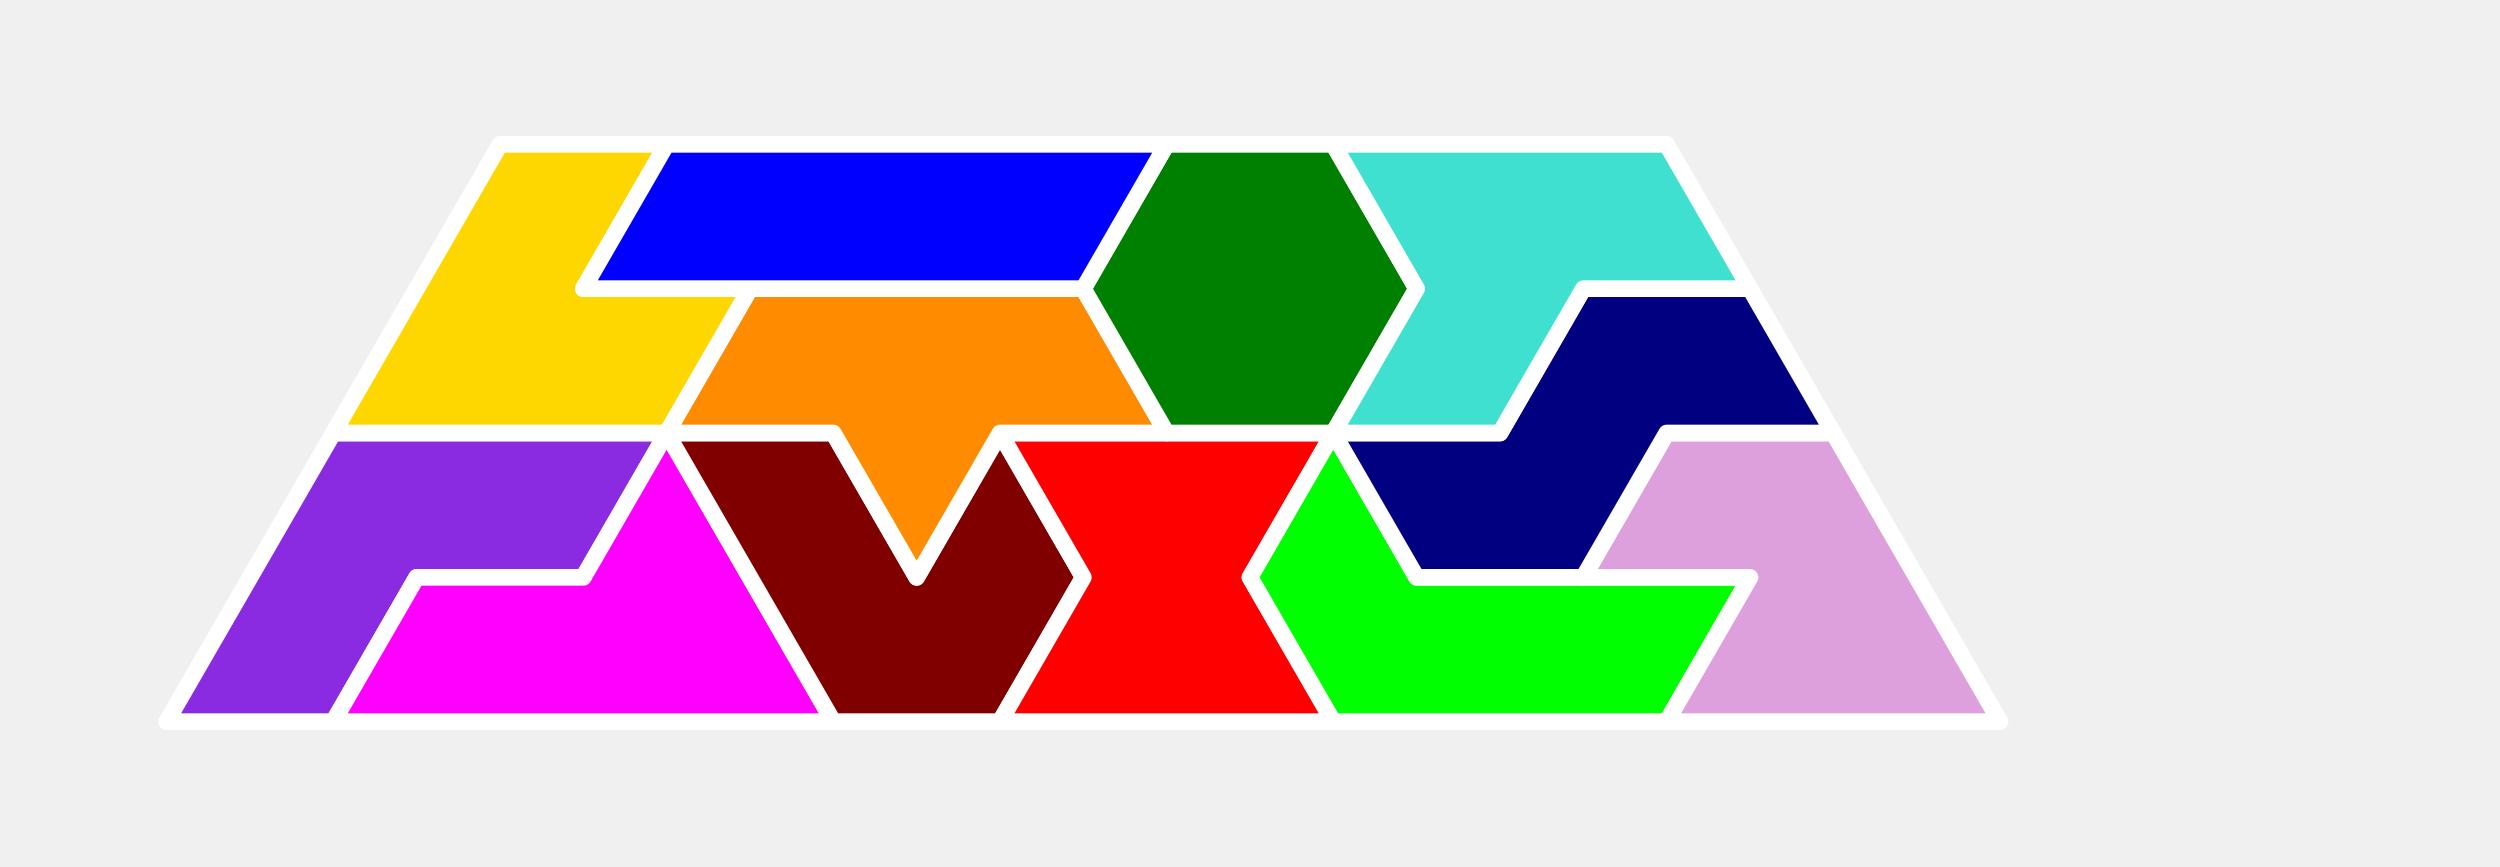
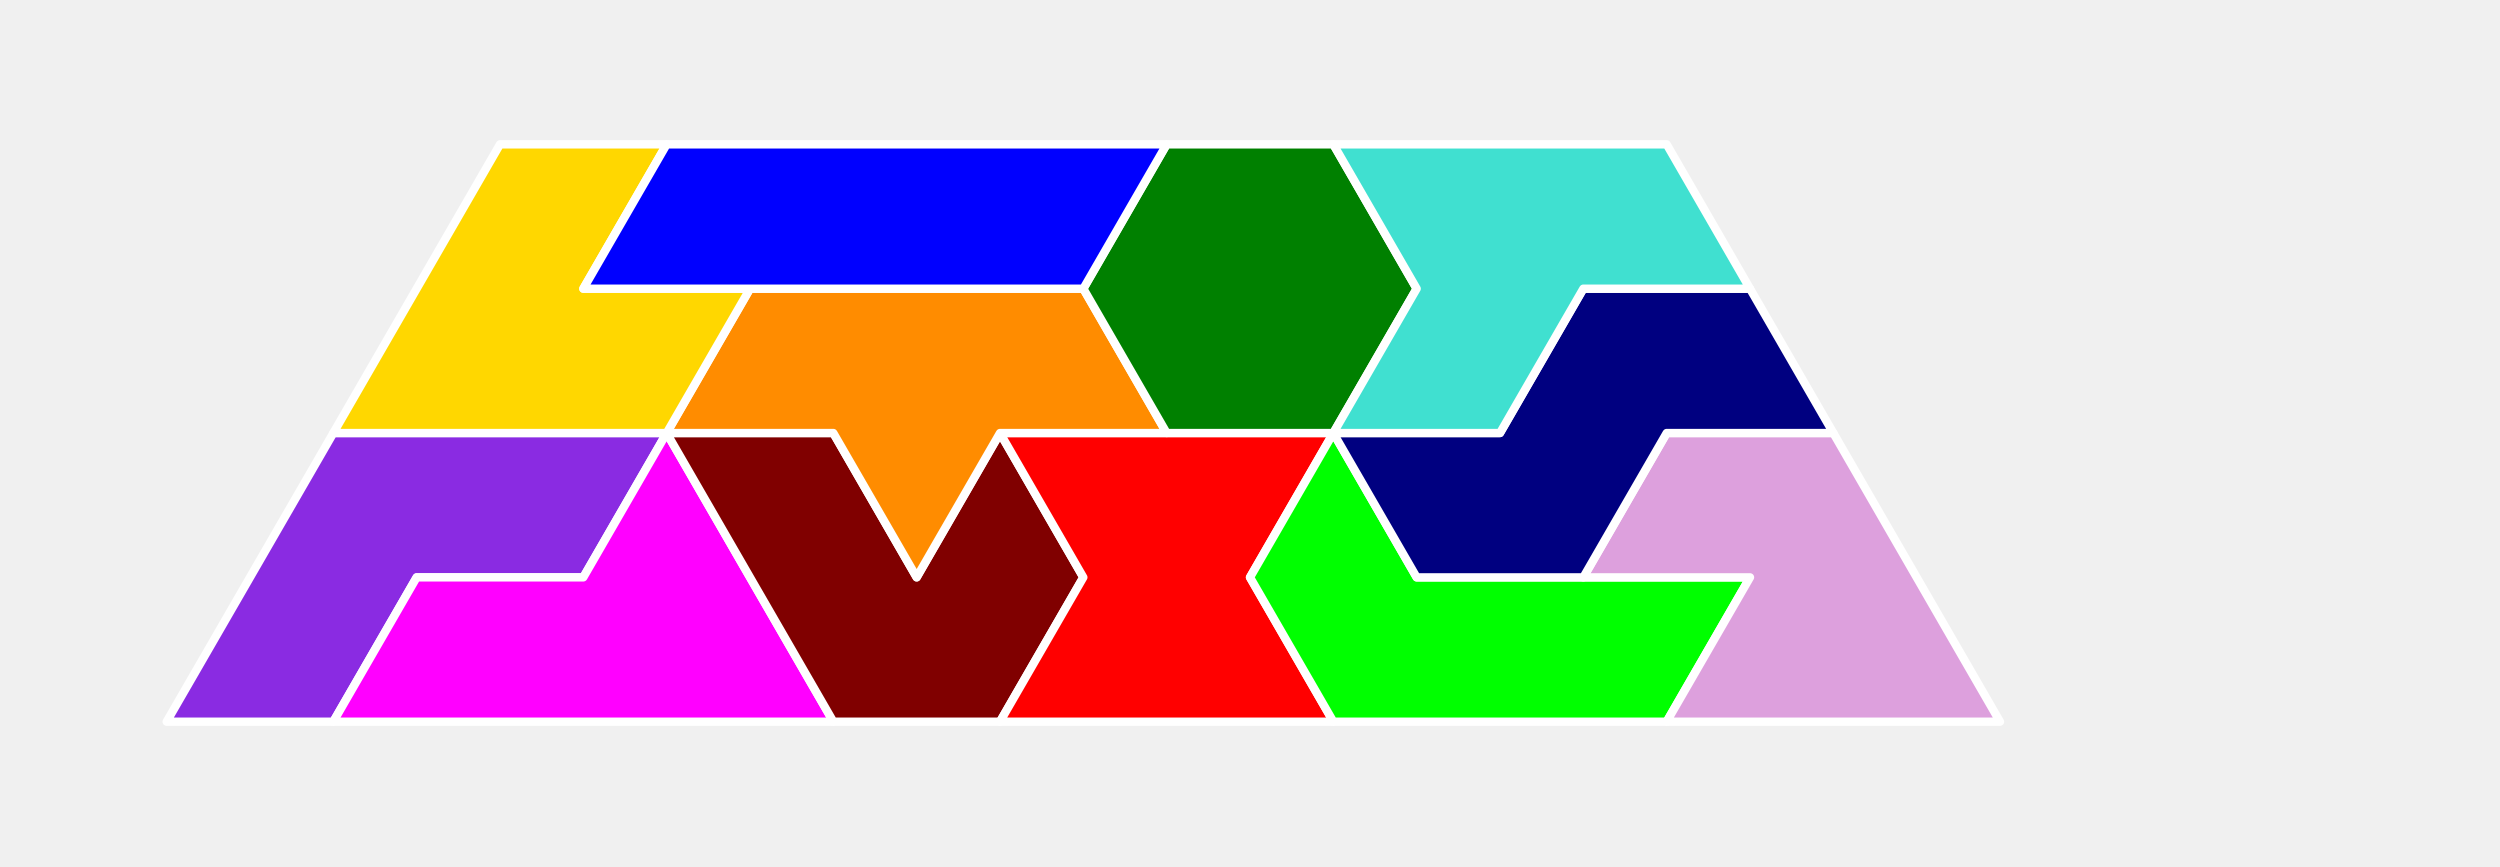
<svg xmlns="http://www.w3.org/2000/svg" width="150.0" height="51.962" viewBox="0 0 150.0 51.962">
  <g>
-     <polygon fill="blueviolet" stroke="white" stroke-width="1" stroke-linejoin="round" points="10.000,43.301 20.000,43.301 25.000,34.641 35.000,34.641 40.000,25.981 20.000,25.981">
+     <polygon fill="blueviolet" stroke="white" stroke-width="0.5" stroke-linejoin="round" points="10.000,43.301 20.000,43.301 25.000,34.641 35.000,34.641 40.000,25.981 20.000,25.981">
</polygon>
-     <polygon fill="magenta" stroke="white" stroke-width="1" stroke-linejoin="round" points="20.000,43.301 50.000,43.301 40.000,25.981 35.000,34.641 25.000,34.641">
+     <polygon fill="magenta" stroke="white" stroke-width="0.5" stroke-linejoin="round" points="20.000,43.301 50.000,43.301 40.000,25.981 35.000,34.641 25.000,34.641">
</polygon>
-     <polygon fill="maroon" stroke="white" stroke-width="1" stroke-linejoin="round" points="45.000,34.641 50.000,43.301 60.000,43.301 65.000,34.641 60.000,25.981 55.000,34.641 50.000,25.981 40.000,25.981">
+     <polygon fill="maroon" stroke="white" stroke-width="0.5" stroke-linejoin="round" points="45.000,34.641 50.000,43.301 60.000,43.301 65.000,34.641 60.000,25.981 55.000,34.641 50.000,25.981 40.000,25.981">
</polygon>
-     <polygon fill="red" stroke="white" stroke-width="1" stroke-linejoin="round" points="60.000,43.301 80.000,43.301 75.000,34.641 80.000,25.981 60.000,25.981 65.000,34.641">
+     <polygon fill="red" stroke="white" stroke-width="0.5" stroke-linejoin="round" points="60.000,43.301 80.000,43.301 75.000,34.641 80.000,25.981 60.000,25.981 65.000,34.641">
</polygon>
-     <polygon fill="lime" stroke="white" stroke-width="1" stroke-linejoin="round" points="75.000,34.641 80.000,43.301 100.000,43.301 105.000,34.641 85.000,34.641 80.000,25.981">
+     <polygon fill="lime" stroke="white" stroke-width="0.5" stroke-linejoin="round" points="75.000,34.641 80.000,43.301 100.000,43.301 105.000,34.641 85.000,34.641 80.000,25.981">
</polygon>
-     <polygon fill="plum" stroke="white" stroke-width="1" stroke-linejoin="round" points="100.000,43.301 120.000,43.301 110.000,25.981 100.000,25.981 95.000,34.641 105.000,34.641">
+     <polygon fill="plum" stroke="white" stroke-width="0.5" stroke-linejoin="round" points="100.000,43.301 120.000,43.301 110.000,25.981 100.000,25.981 95.000,34.641 105.000,34.641">
</polygon>
-     <polygon fill="darkorange" stroke="white" stroke-width="1" stroke-linejoin="round" points="50.000,25.981 55.000,34.641 60.000,25.981 70.000,25.981 65.000,17.321 45.000,17.321 40.000,25.981">
+     <polygon fill="darkorange" stroke="white" stroke-width="0.5" stroke-linejoin="round" points="50.000,25.981 55.000,34.641 60.000,25.981 70.000,25.981 65.000,17.321 45.000,17.321 40.000,25.981">
</polygon>
-     <polygon fill="navy" stroke="white" stroke-width="1" stroke-linejoin="round" points="80.000,25.981 85.000,34.641 95.000,34.641 100.000,25.981 110.000,25.981 105.000,17.321 95.000,17.321 90.000,25.981">
+     <polygon fill="navy" stroke="white" stroke-width="0.5" stroke-linejoin="round" points="80.000,25.981 85.000,34.641 95.000,34.641 100.000,25.981 110.000,25.981 105.000,17.321 95.000,17.321 90.000,25.981">
</polygon>
-     <polygon fill="gold" stroke="white" stroke-width="1" stroke-linejoin="round" points="20.000,25.981 40.000,25.981 45.000,17.321 35.000,17.321 40.000,8.660 30.000,8.660">
+     <polygon fill="gold" stroke="white" stroke-width="0.5" stroke-linejoin="round" points="20.000,25.981 40.000,25.981 45.000,17.321 35.000,17.321 40.000,8.660 30.000,8.660">
</polygon>
-     <polygon fill="green" stroke="white" stroke-width="1" stroke-linejoin="round" points="65.000,17.321 70.000,25.981 80.000,25.981 85.000,17.321 80.000,8.660 70.000,8.660">
+     <polygon fill="green" stroke="white" stroke-width="0.5" stroke-linejoin="round" points="65.000,17.321 70.000,25.981 80.000,25.981 85.000,17.321 80.000,8.660 70.000,8.660">
</polygon>
-     <polygon fill="turquoise" stroke="white" stroke-width="1" stroke-linejoin="round" points="80.000,25.981 90.000,25.981 95.000,17.321 105.000,17.321 100.000,8.660 80.000,8.660 85.000,17.321">
+     <polygon fill="turquoise" stroke="white" stroke-width="0.5" stroke-linejoin="round" points="80.000,25.981 90.000,25.981 95.000,17.321 105.000,17.321 100.000,8.660 80.000,8.660 85.000,17.321">
</polygon>
-     <polygon fill="blue" stroke="white" stroke-width="1" stroke-linejoin="round" points="35.000,17.321 65.000,17.321 70.000,8.660 40.000,8.660">
+     <polygon fill="blue" stroke="white" stroke-width="0.5" stroke-linejoin="round" points="35.000,17.321 65.000,17.321 70.000,8.660 40.000,8.660">
</polygon>
  </g>
</svg>
